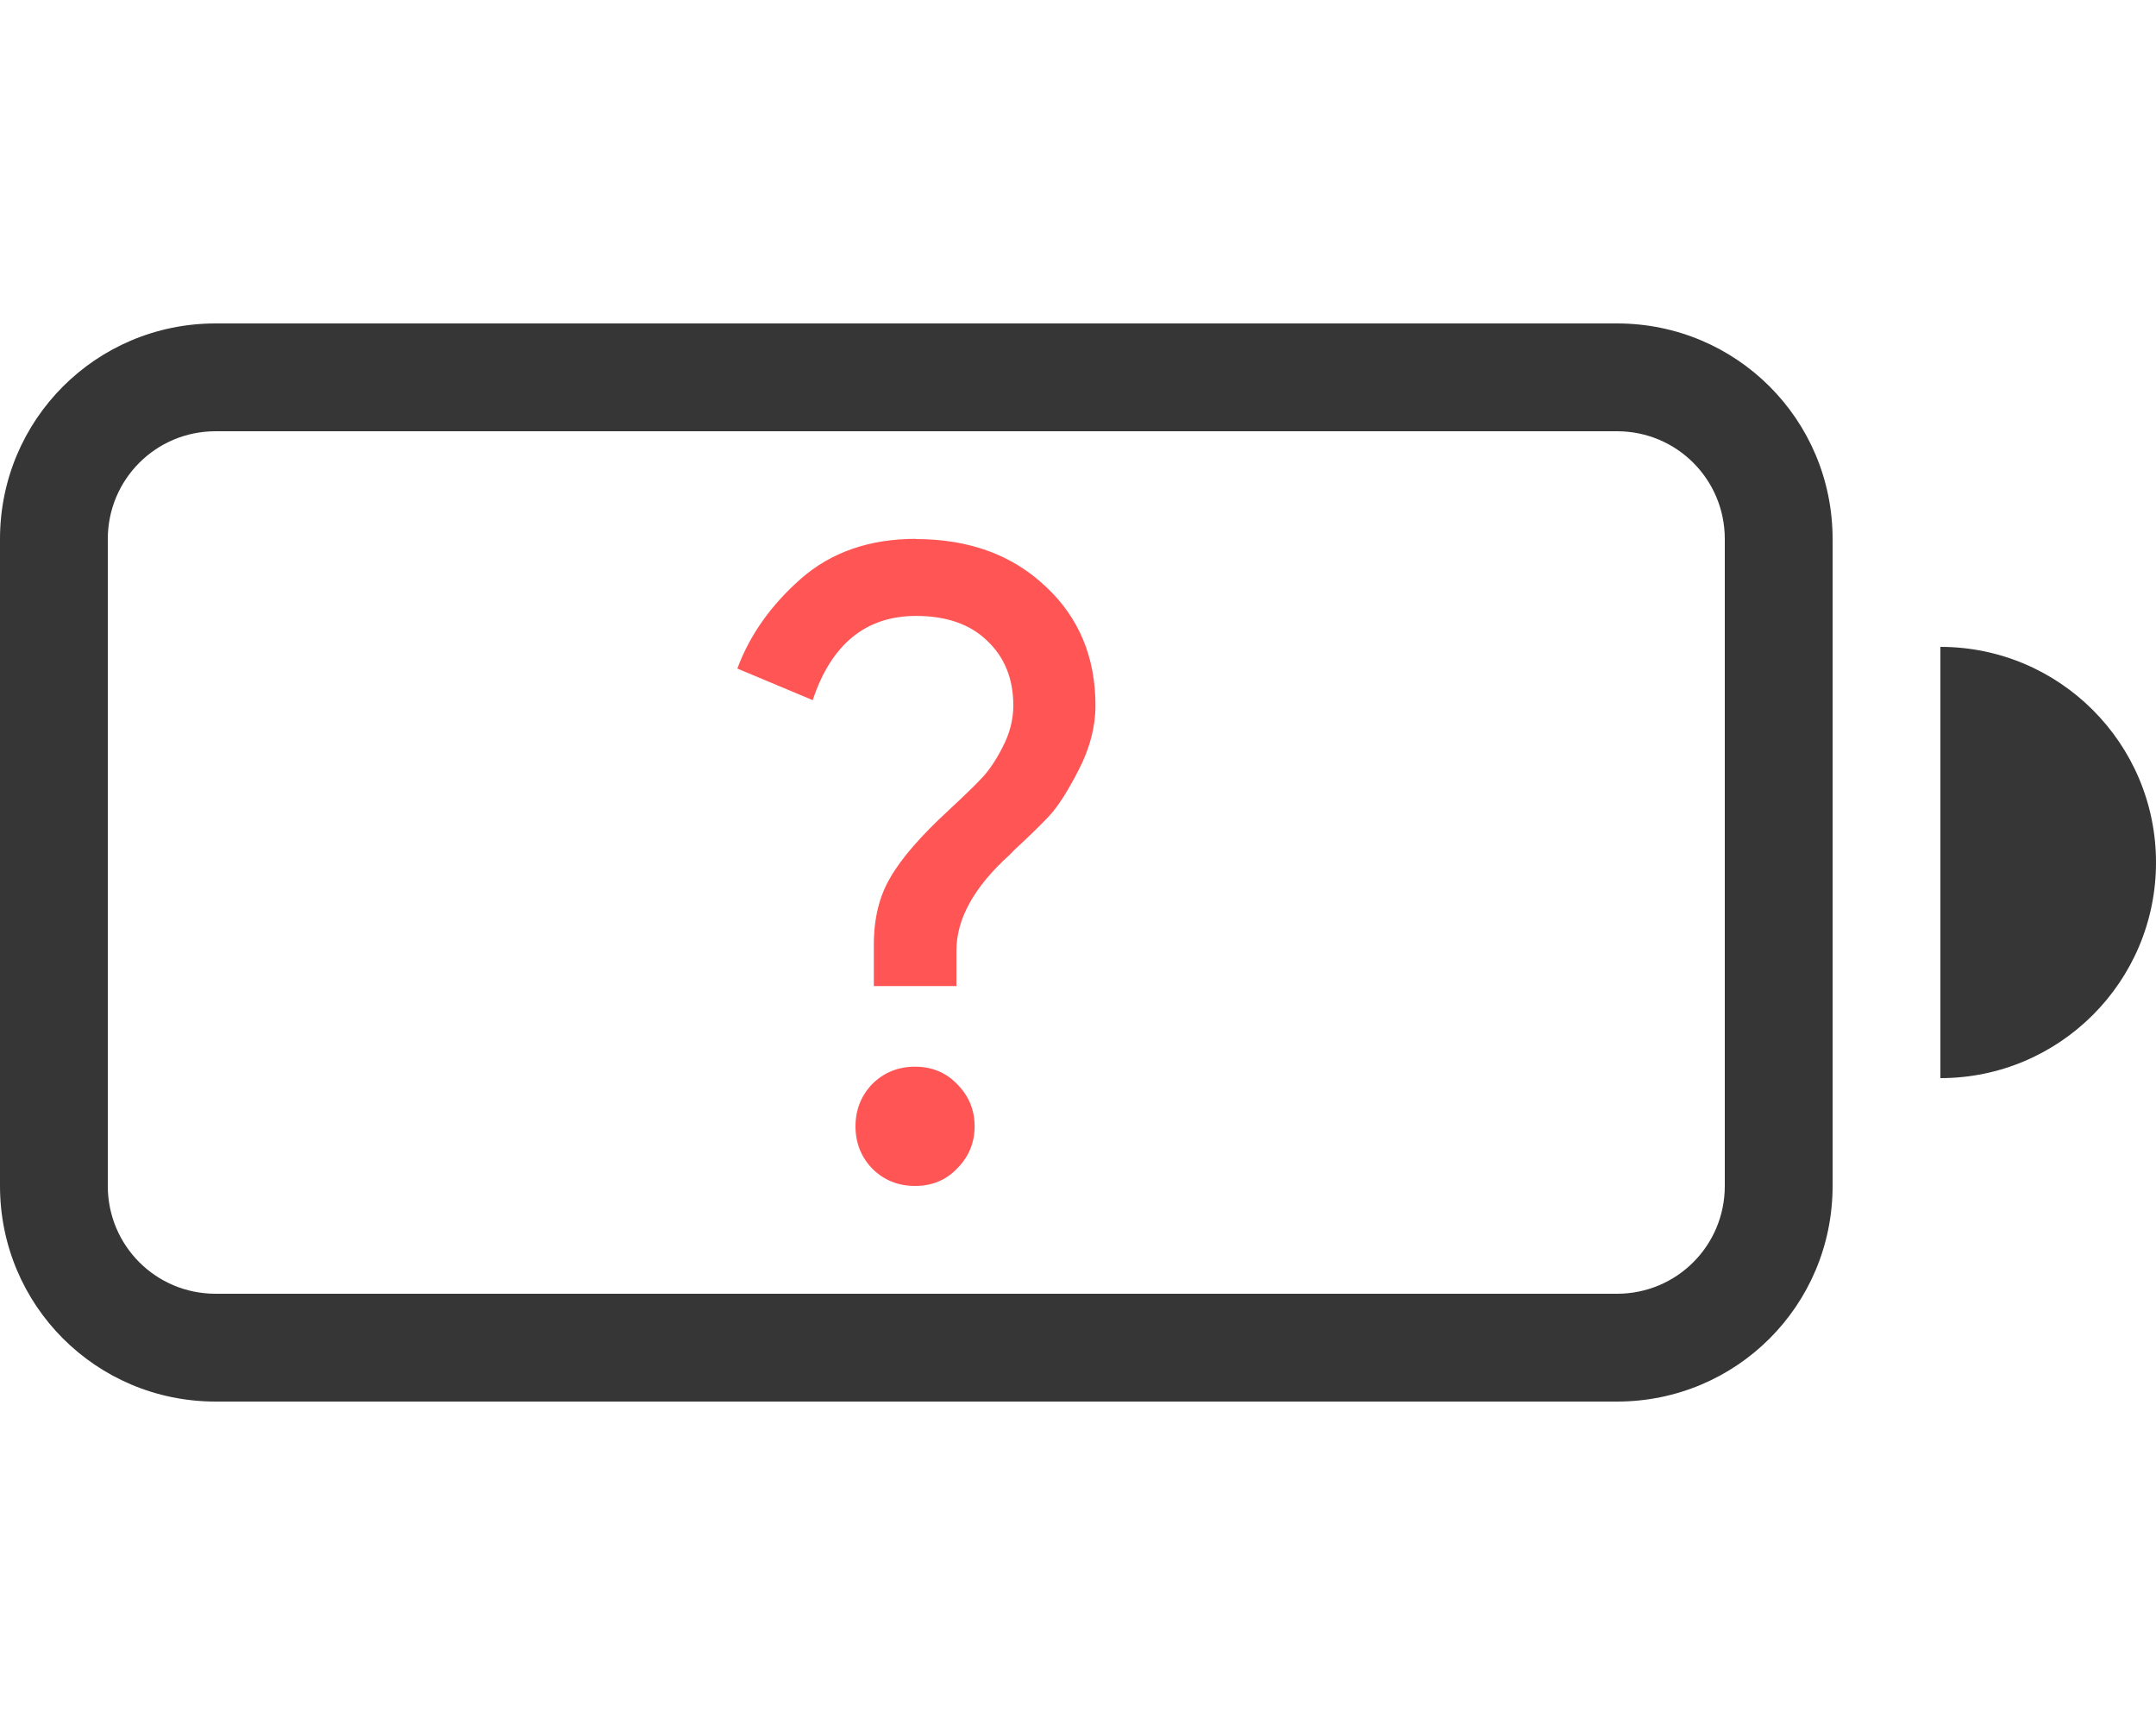
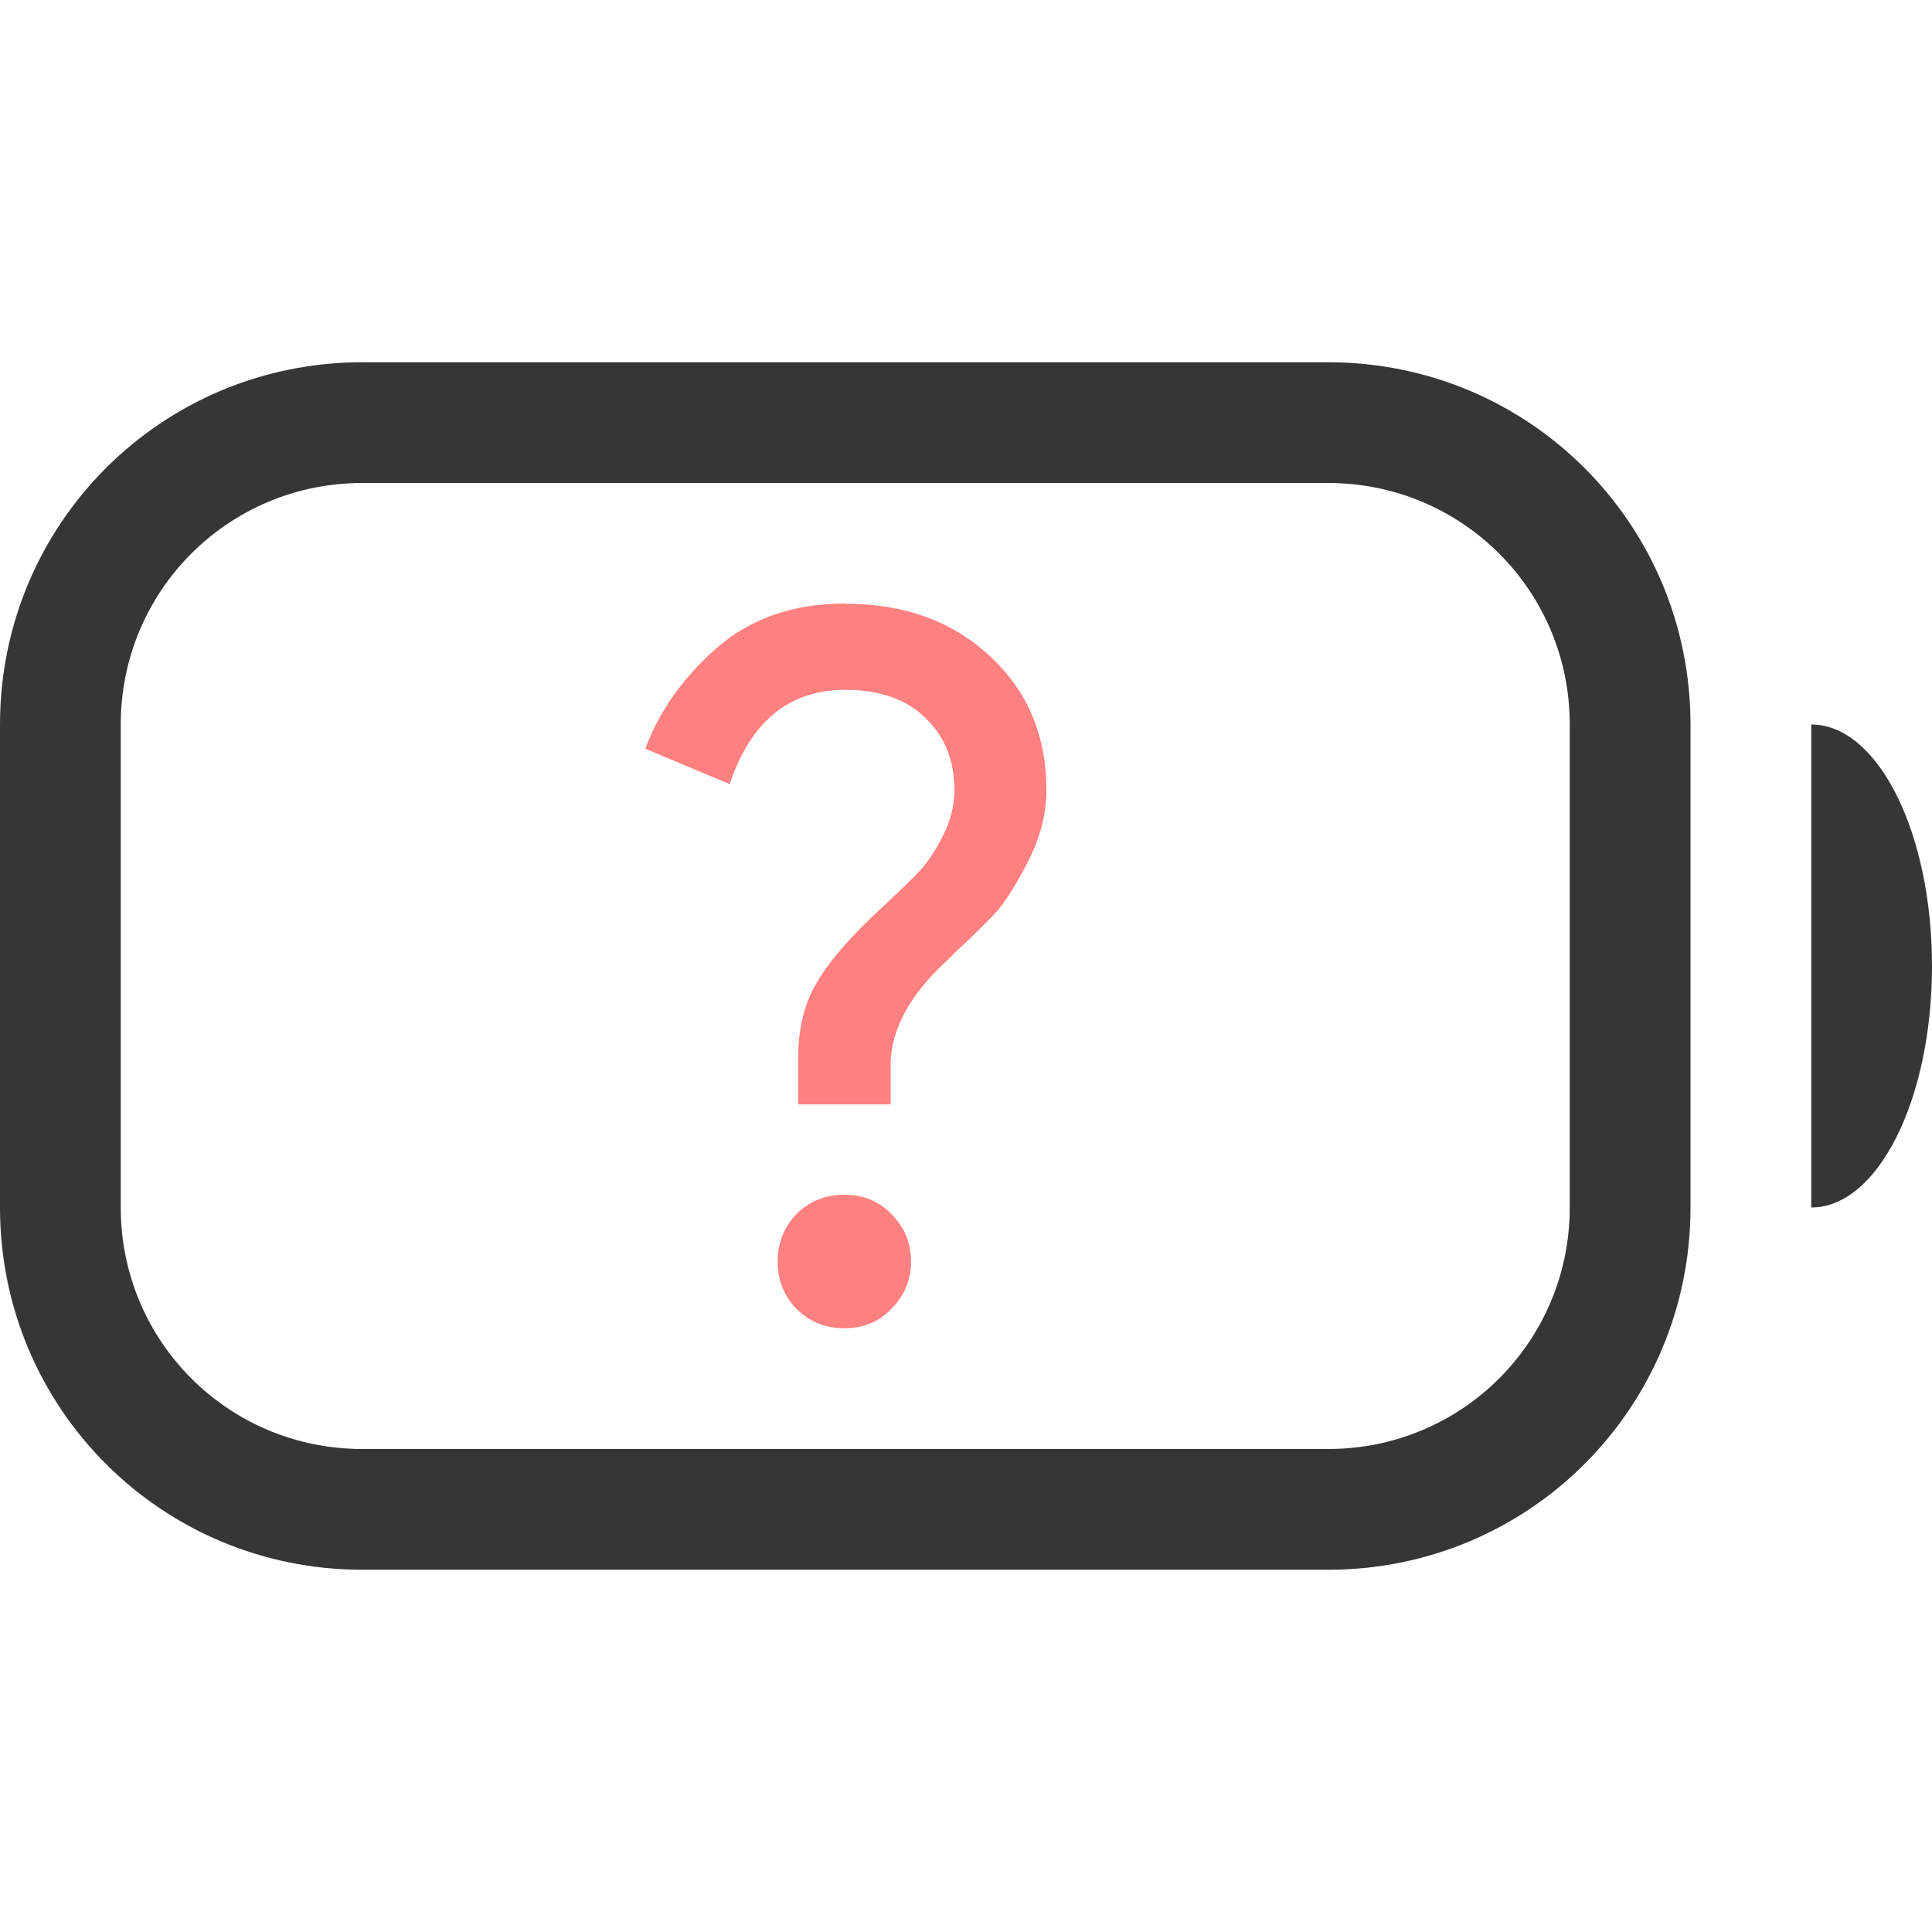
- <svg xmlns="http://www.w3.org/2000/svg" width="20" height="16" enable-background="new" version="1.1">
-   <g fill="#363636">
-     <path d="m8.496 5c0.493 0 0.894 0.147 1.203 0.439 0.309 0.287 0.463 0.656 0.463 1.105 0 0.195-0.051 0.393-0.154 0.594s-0.194 0.343-0.275 0.43c-0.076 0.081-0.185 0.188-0.326 0.318l-0.039 0.041c-0.331 0.298-0.496 0.594-0.496 0.893v0.326h-0.766v-0.383c0-0.244 0.051-0.452 0.154-0.625 0.103-0.179 0.285-0.388 0.545-0.627 0.146-0.136 0.249-0.236 0.309-0.301 0.065-0.07 0.128-0.164 0.188-0.283 0.065-0.125 0.098-0.253 0.098-0.383 0-0.249-0.082-0.45-0.244-0.602-0.157-0.152-0.376-0.229-0.658-0.229-0.466 0-0.786 0.261-0.959 0.781l-0.699-0.293c0.114-0.309 0.31-0.586 0.586-0.83 0.282-0.249 0.639-0.373 1.072-0.373zm-0.008 4.894c0.157 0 0.288 0.054 0.391 0.162 0.108 0.108 0.162 0.239 0.162 0.391s-0.054 0.282-0.162 0.391c-0.103 0.108-0.233 0.162-0.391 0.162s-0.29-0.054-0.398-0.162c-0.103-0.108-0.154-0.239-0.154-0.391s0.051-0.282 0.154-0.391c0.108-0.108 0.241-0.162 0.398-0.162z" enable-background="new" fill="#f55" />
-     <path d="m2 3c-1.108 0-2 0.892-2 2v6c0 1.108 0.892 2 2 2h13c1.108 0 2-0.892 2-2v-6c0-1.108-0.892-2-2-2zm0 1h13c0.554 0 1 0.446 1 1v6c0 0.554-0.446 1-1 1h-13c-0.554 0-1-0.446-1-1v-6c0-0.554 0.446-1 1-1z" enable-background="new" fill-rule="evenodd" style="paint-order:stroke fill markers" />
-     <path d="m18 6v4a2 2 0 0 0 2-2 2 2 0 0 0-2-2z" enable-background="new" fill-rule="evenodd" style="paint-order:stroke fill markers" />
-   </g>
+ <svg xmlns="http://www.w3.org/2000/svg" width="16" height="16" enable-background="new" version="1.1">
+   <path d="m7 5c0.493 0 0.894 0.147 1.203 0.439 0.309 0.287 0.463 0.656 0.463 1.105 0 0.195-0.051 0.393-0.154 0.594s-0.194 0.343-0.275 0.43c-0.076 0.081-0.185 0.188-0.326 0.318l-0.039 0.041c-0.331 0.298-0.496 0.594-0.496 0.893v0.326h-0.766v-0.383c0-0.244 0.051-0.452 0.154-0.625 0.103-0.179 0.285-0.388 0.545-0.627 0.146-0.136 0.249-0.236 0.309-0.301 0.065-0.07 0.128-0.164 0.188-0.283 0.065-0.125 0.098-0.253 0.098-0.383 0-0.249-0.082-0.45-0.244-0.602-0.157-0.152-0.376-0.229-0.658-0.229-0.466 0-0.786 0.261-0.959 0.781l-0.699-0.293c0.114-0.309 0.31-0.586 0.586-0.83 0.282-0.249 0.639-0.373 1.072-0.373zm-0.008 4.894c0.157 0 0.288 0.054 0.391 0.162 0.108 0.108 0.162 0.239 0.162 0.391s-0.054 0.282-0.162 0.391c-0.103 0.108-0.233 0.162-0.391 0.162s-0.29-0.054-0.398-0.162c-0.103-0.108-0.154-0.239-0.154-0.391s0.051-0.282 0.154-0.391c0.108-0.108 0.241-0.162 0.398-0.162z" fill="#ff8080" />
+   <path d="m15 6v4a1 2 0 0 0 1-2 1 2 0 0 0-1-2z" fill="#363636" />
+   <path d="m3 3c-1.662 0-3 1.338-3 3v4c0 1.662 1.338 3 3 3h8c1.662 0 3-1.338 3-3v-4c0-1.662-1.338-3-3-3zm0 1h8c1.108 0 2 0.892 2 2v4c0 1.108-0.892 2-2 2h-8c-1.108 0-2-0.892-2-2v-4c0-1.108 0.892-2 2-2z" fill="#363636" />
</svg>
